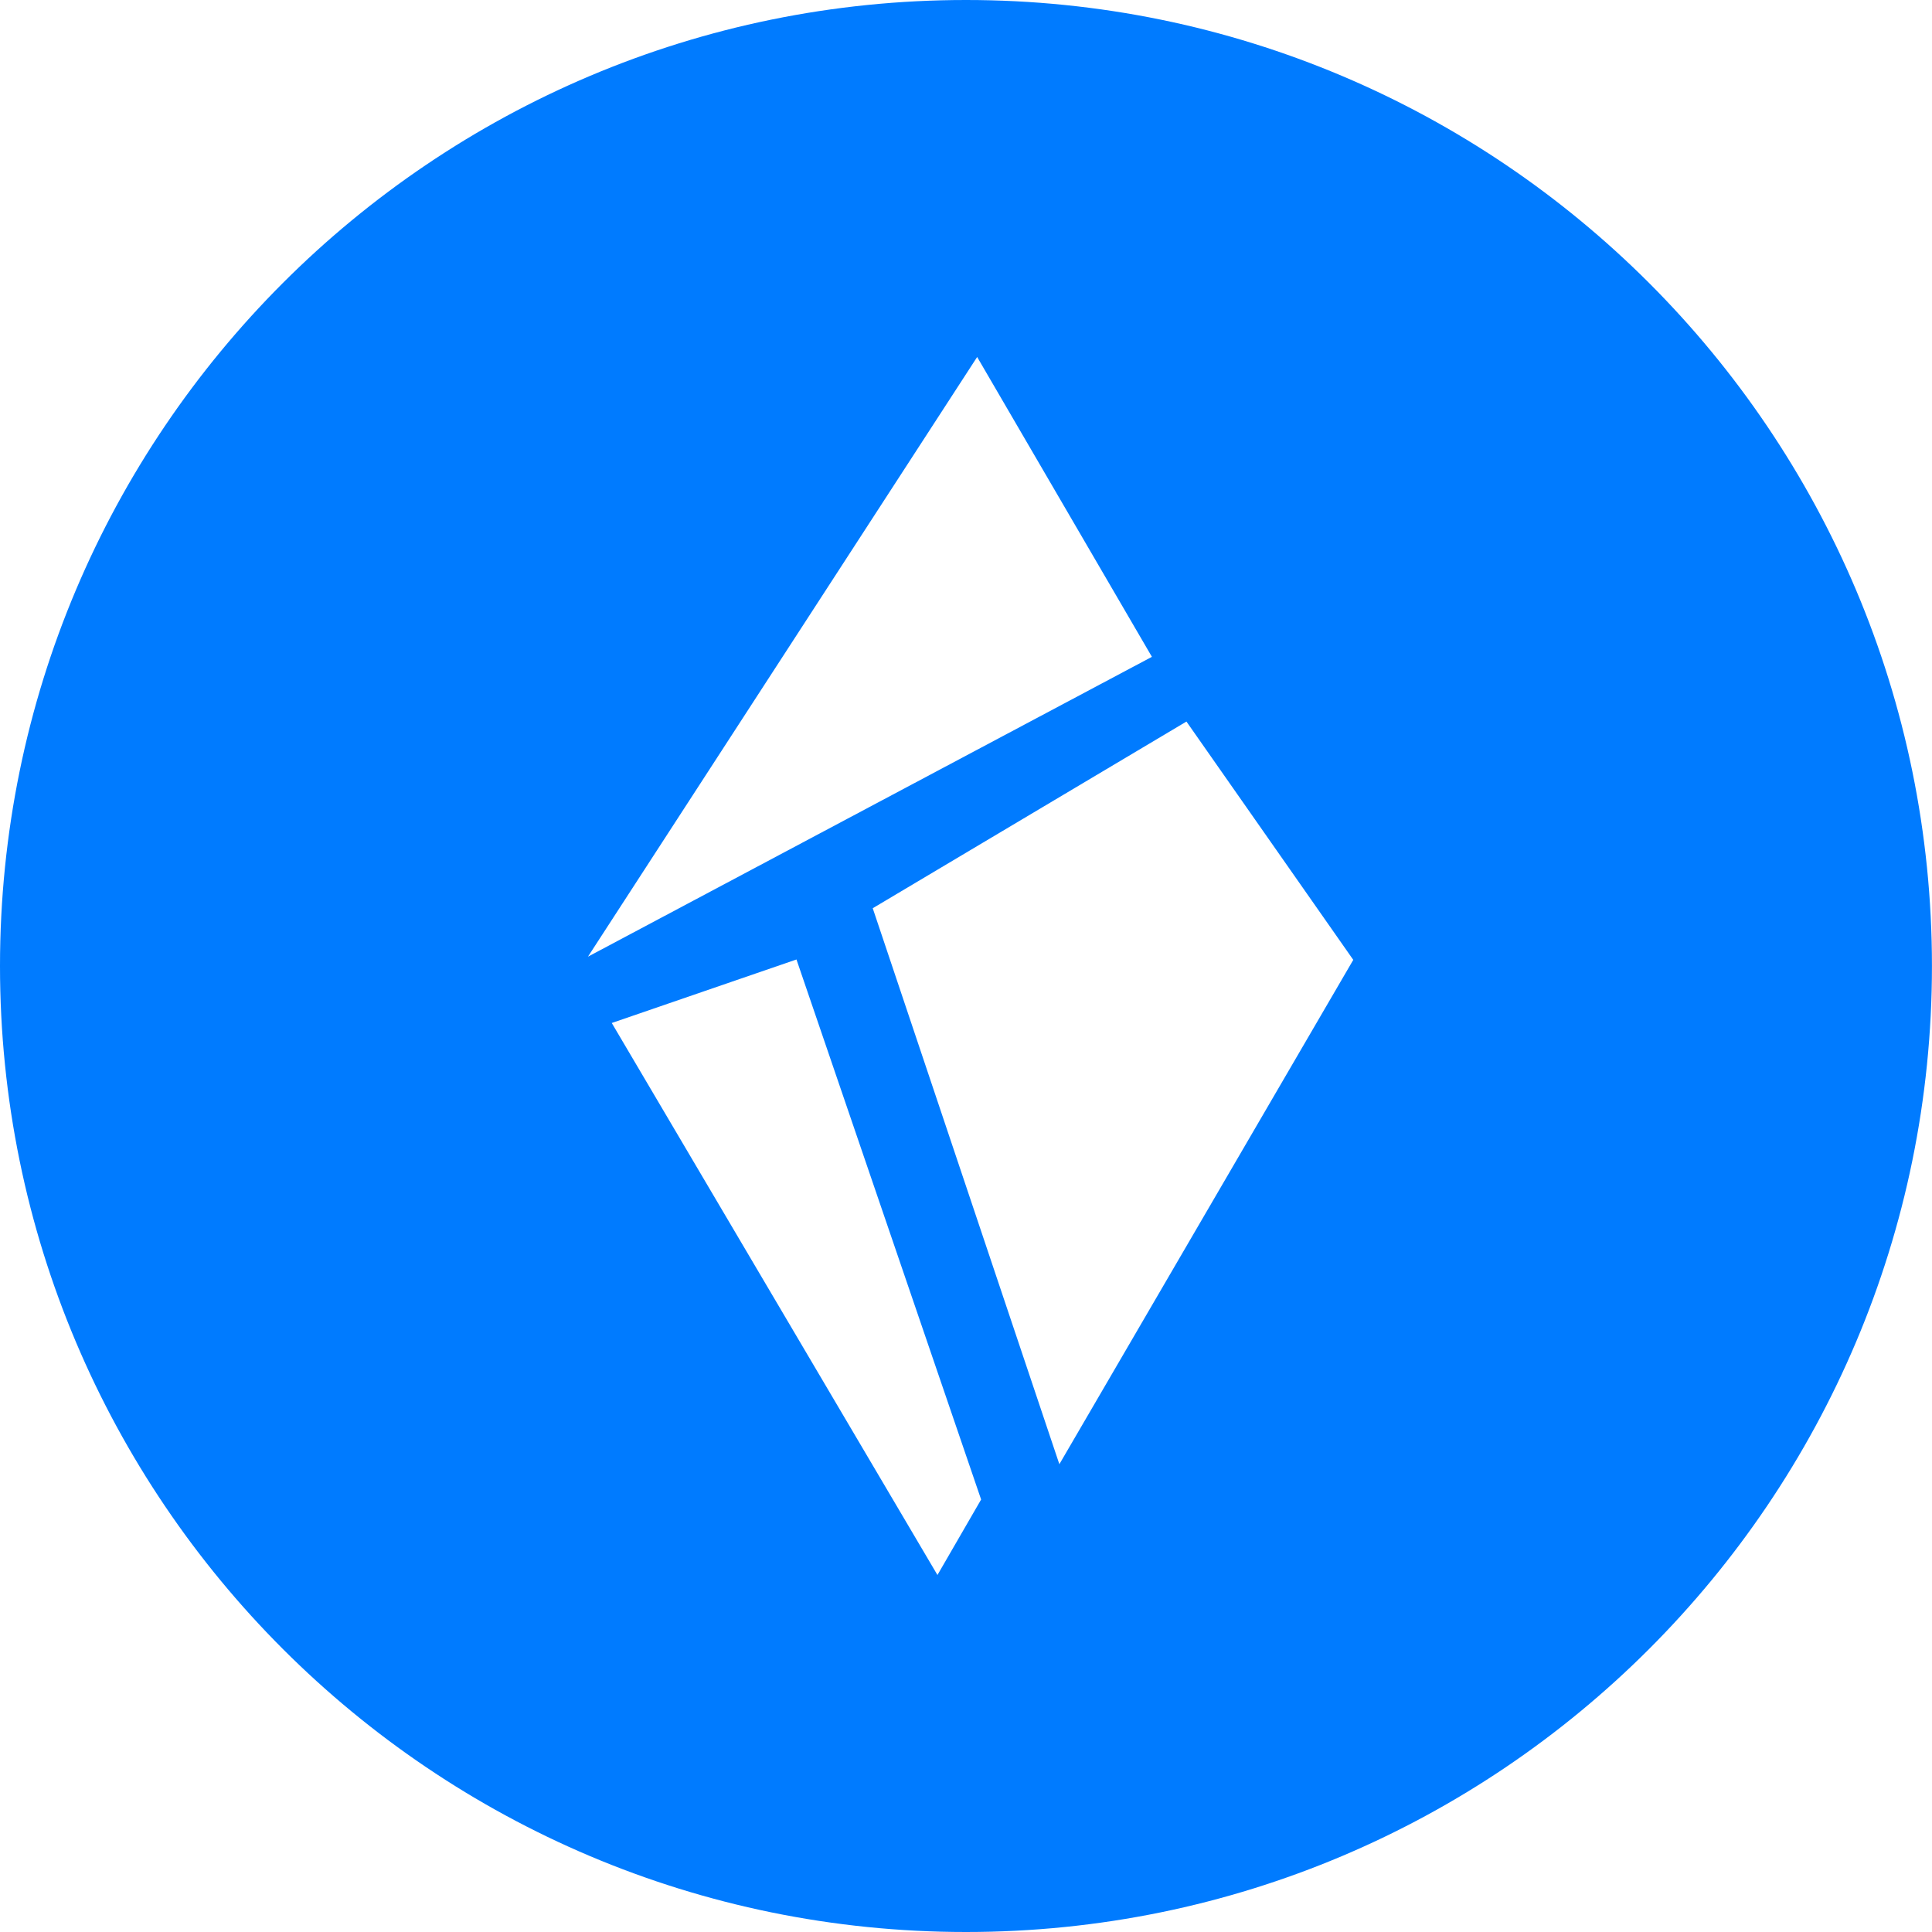
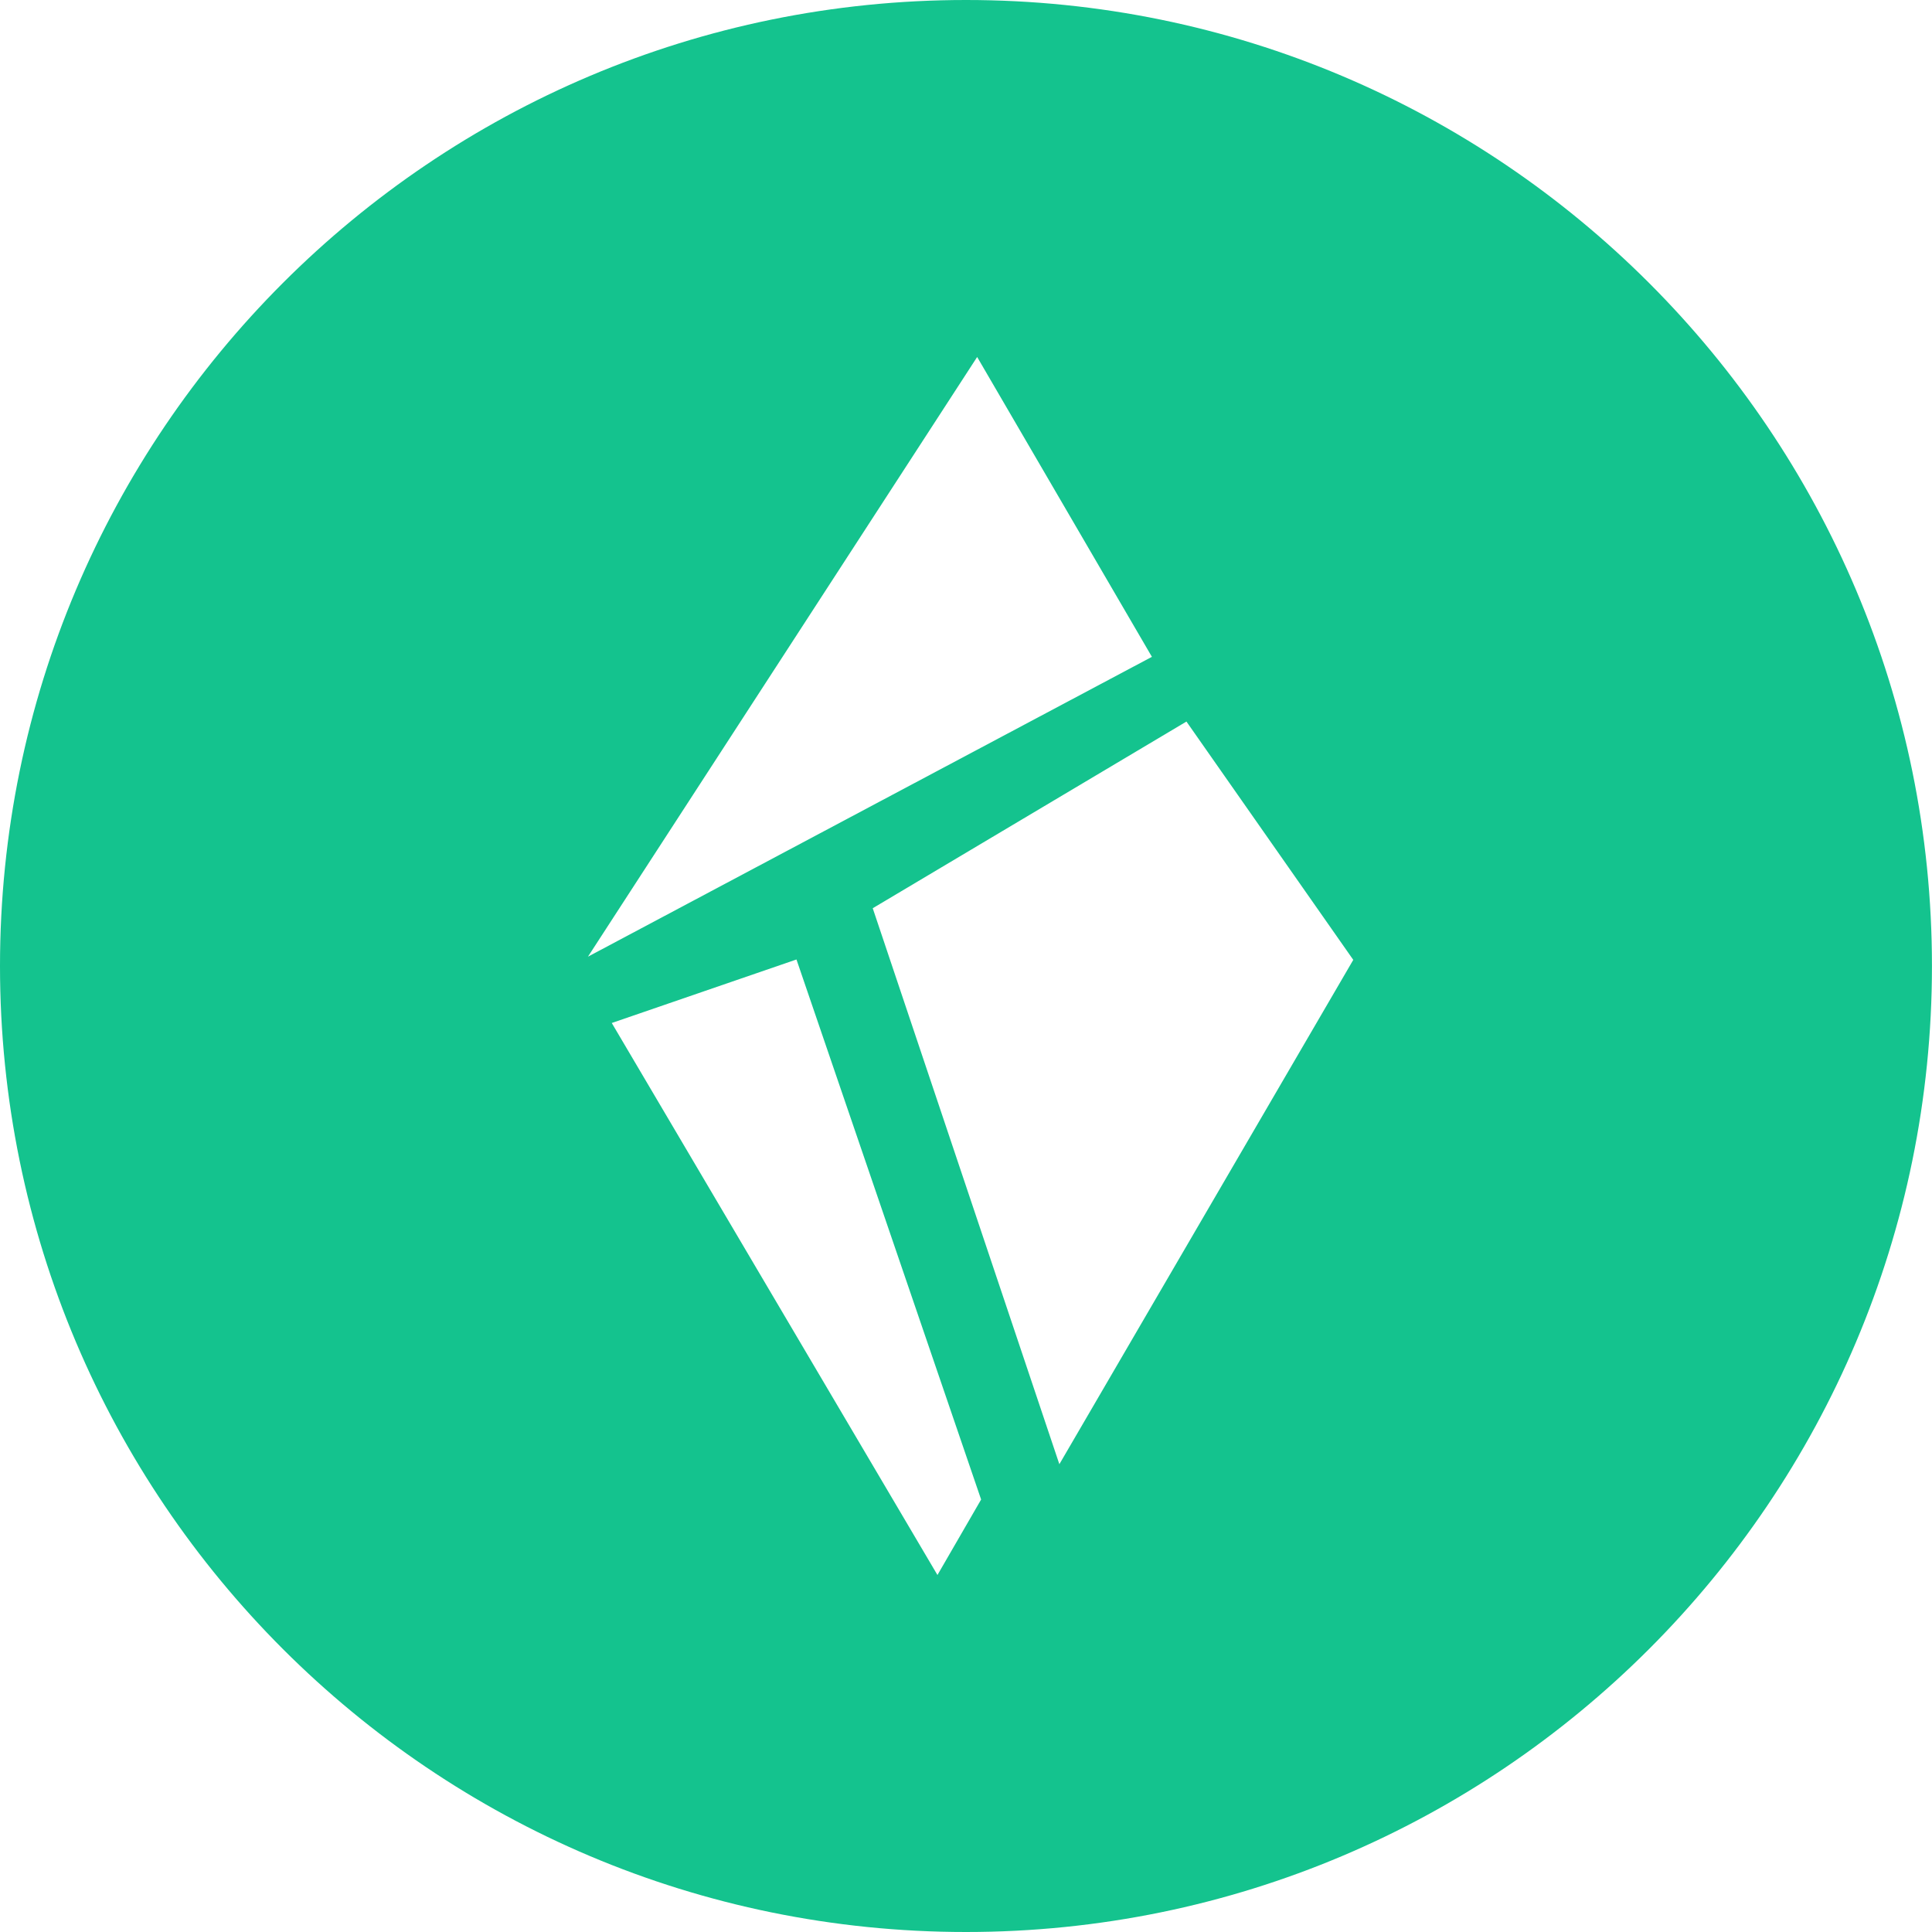
<svg xmlns="http://www.w3.org/2000/svg" width="40px" height="40px" viewBox="0 0 40 40" version="1.1">
  <defs />
  <g id="Shards---Dashboard---Overview-1" stroke="none" stroke-width="1" fill="none" fill-rule="evenodd" transform="translate(-118, -54)">
-     <g id="Sidebar" fill="#007BFF">
+     <g id="Sidebar" fill="#14c38e">
      <g id="Logo" transform="translate(118, 54)">
        <path d="M21.933,30.315 L18.069,18.804 L24.564,14.939 L28.018,19.873 L21.933,30.315 Z M19.409,32.609 L12.666,21.18 L16.49,19.865 L20.313,31.046 L19.409,32.609 Z M20.231,7.391 L23.849,13.599 L12.173,19.807 L20.231,7.391 Z M20,0 C8.954,0 0,8.954 0,20 C0,31.046 8.954,40 20,40 C31.045,40 39.999,31.046 39.999,20 C39.999,8.954 31.045,0 20,0 L20,0 Z" id="Logo-Icon" />
      </g>
    </g>
  </g>
</svg>
